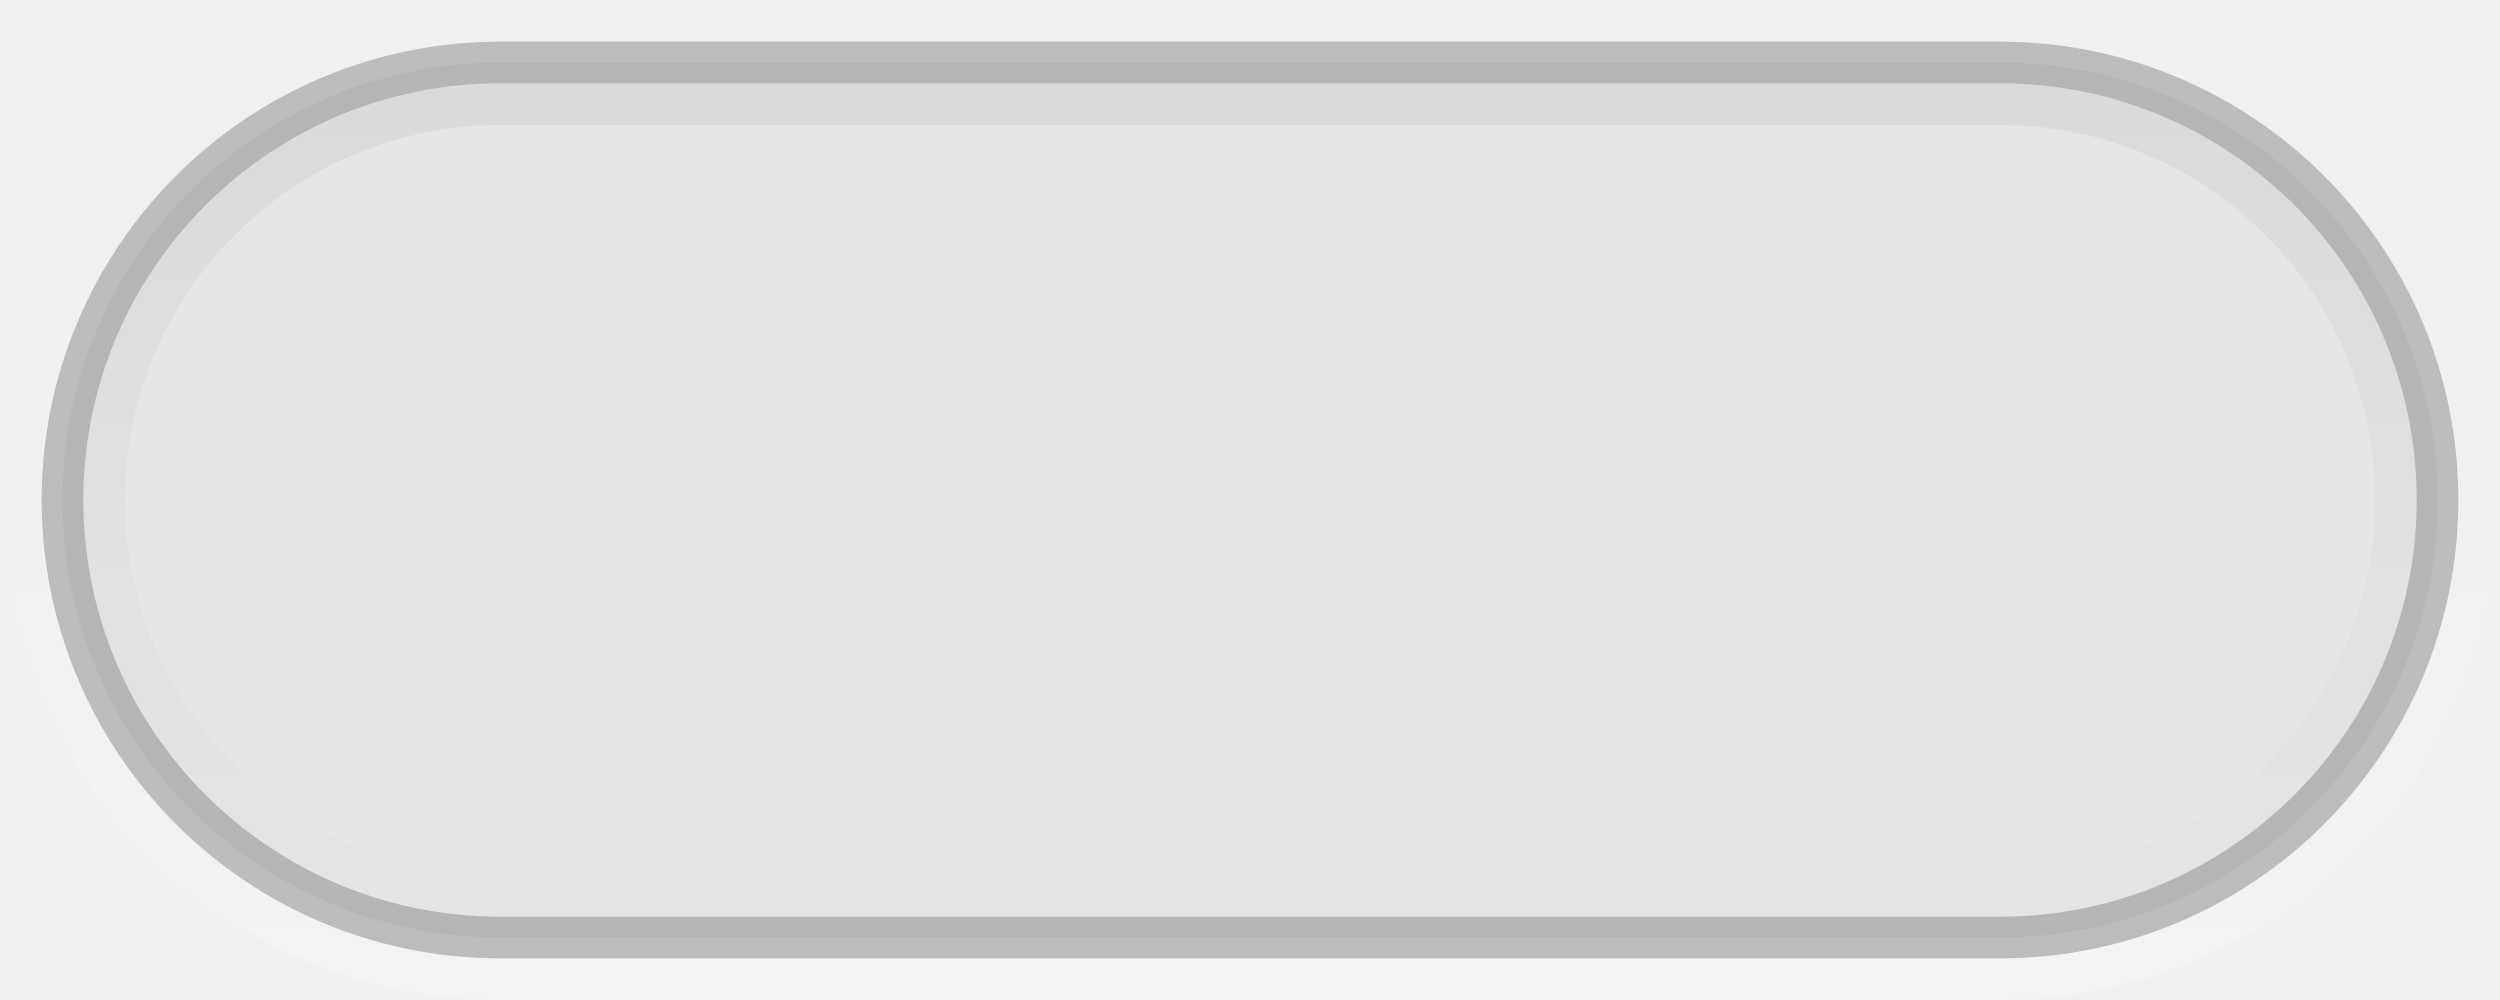
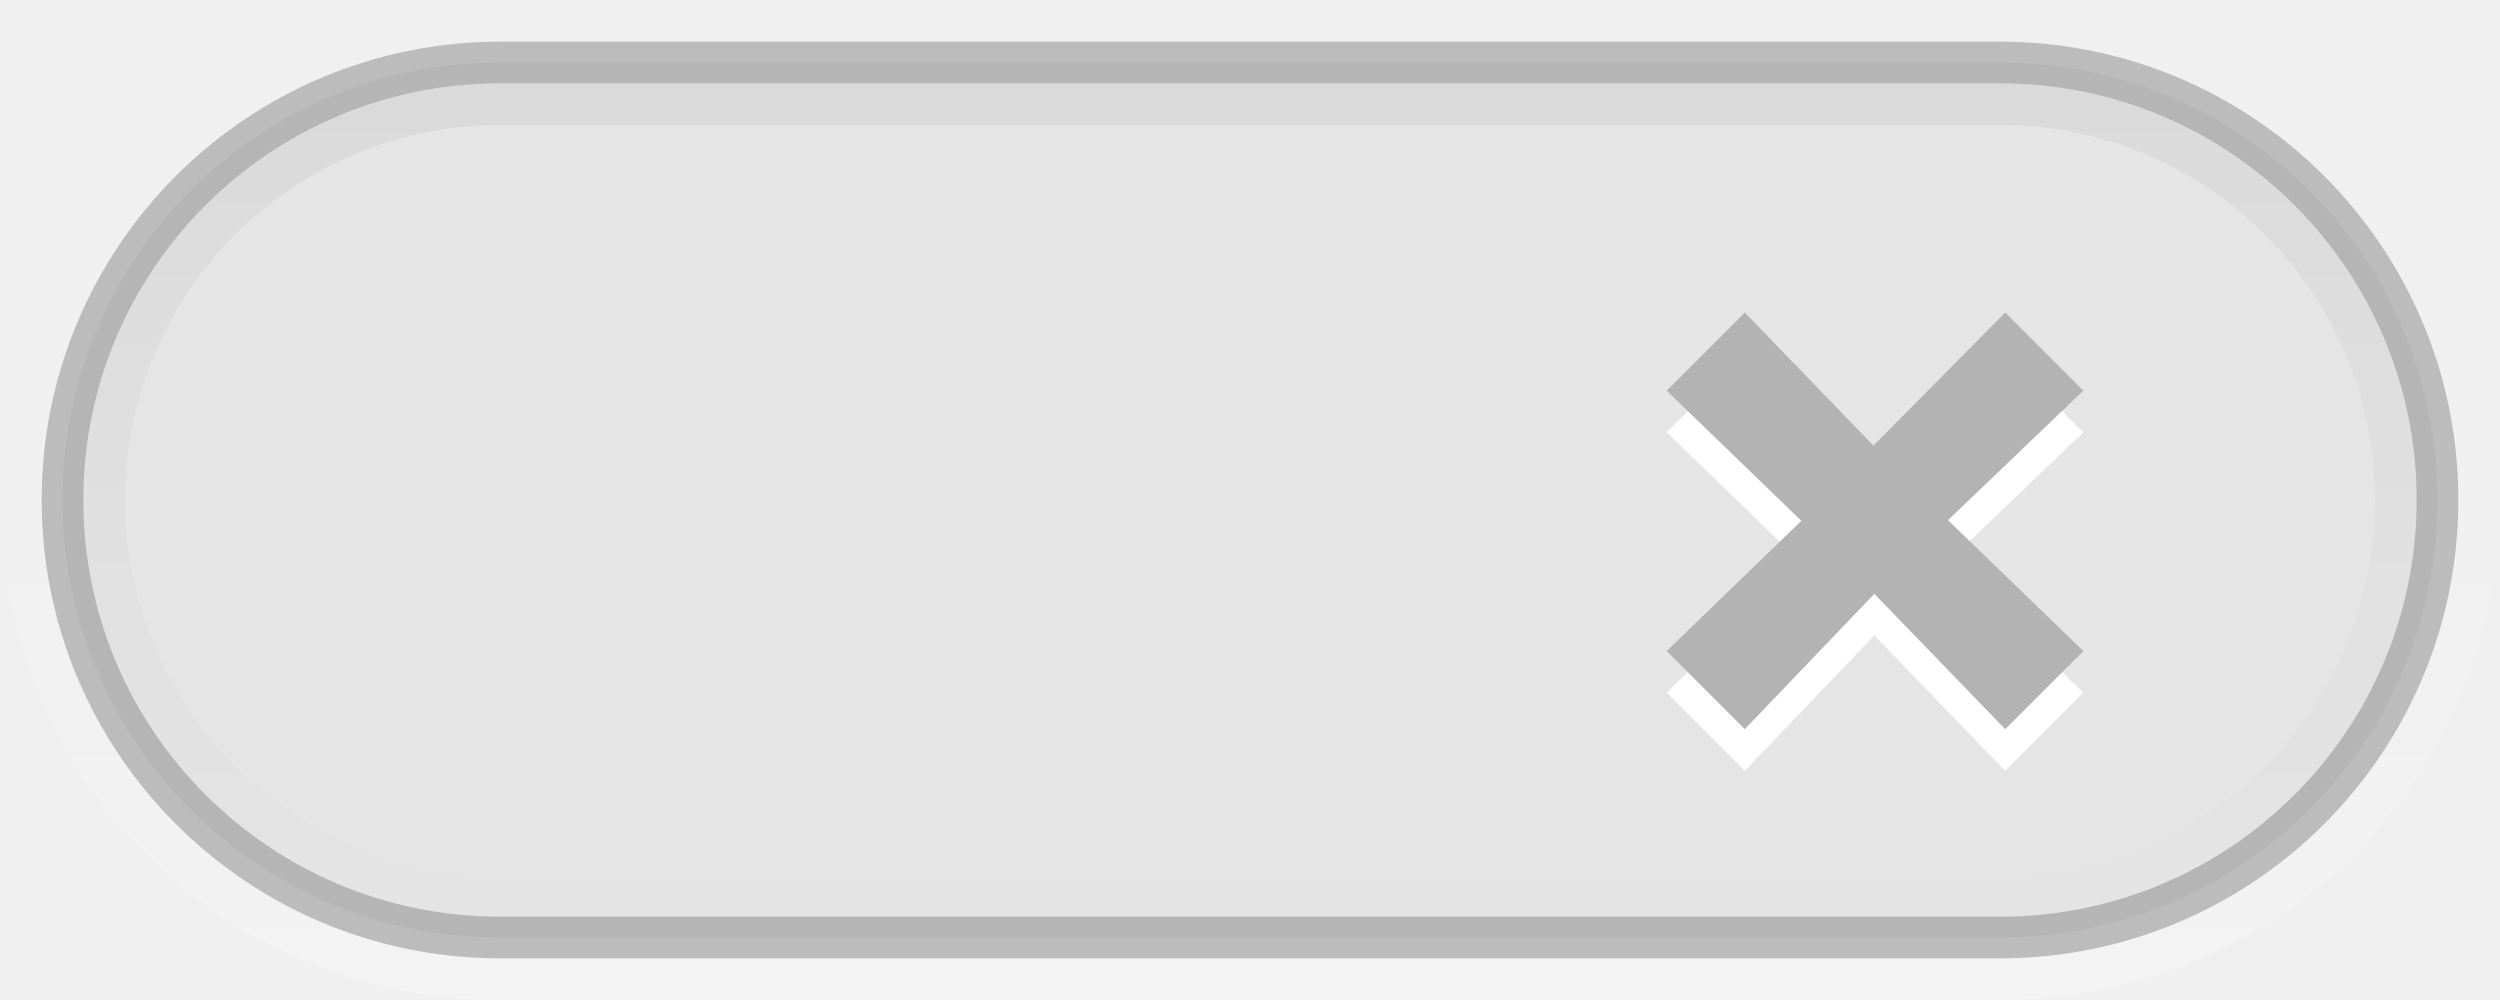
<svg xmlns="http://www.w3.org/2000/svg" xmlns:xlink="http://www.w3.org/1999/xlink" version="1.1" width="60" height="24" id="svg7539">
  <defs id="defs7541">
    <linearGradient x1="617.509" y1="446.545" x2="617.509" y2="457.801" id="linearGradient7362" xlink:href="#linearGradient4929-9-0-03-2-2-2-3-9-7-3-7-7-2-6-3-4-7-3-3" gradientUnits="userSpaceOnUse" gradientTransform="matrix(0.6103897,0,0,1.095238,-213.4155,-421.3883)" />
    <linearGradient id="linearGradient4929-9-0-03-2-2-2-3-9-7-3-7-7-2-6-3-4-7-3-3">
      <stop id="stop4931-7-3-3-9-6-4-6-1-9-5-2-4-0-3-4-8-9-6-8" style="stop-color:#ffffff;stop-opacity:1" offset="0" />
      <stop id="stop4933-0-1-2-7-9-6-0-7-8-0-4-1-4-6-6-1-0-2-4" style="stop-color:#ffffff;stop-opacity:0" offset="1" />
    </linearGradient>
    <linearGradient x1="292.857" y1="211.076" x2="292.857" y2="233.827" id="linearGradient7365" xlink:href="#linearGradient4695-1-4-3-5-0-6" gradientUnits="userSpaceOnUse" gradientTransform="matrix(0.1894273,0,0,0.9047619,91.50682,-280.6678)" />
    <linearGradient id="linearGradient4695-1-4-3-5-0-6">
      <stop id="stop4697-9-9-7-0-1-5" style="stop-color:#000000;stop-opacity:1" offset="0" />
      <stop id="stop4699-5-8-9-0-4-0" style="stop-color:#000000;stop-opacity:0" offset="1" />
    </linearGradient>
    <linearGradient x1="292.857" y1="211.076" x2="292.857" y2="233.827" id="linearGradient8579" xlink:href="#linearGradient4695-1-4-3-5-0-6-5" gradientUnits="userSpaceOnUse" gradientTransform="matrix(0.2334802,0,0,0.9047619,85.22924,-280.6678)" />
    <linearGradient id="linearGradient4695-1-4-3-5-0-6-5">
      <stop id="stop4697-9-9-7-0-1-5-9" style="stop-color:#000000;stop-opacity:1" offset="0" />
      <stop id="stop4699-5-8-9-0-4-0-3" style="stop-color:#000000;stop-opacity:0" offset="1" />
    </linearGradient>
    <linearGradient id="linearGradient4929-9-0-03-2-2-2-3-9-7-3-7-7-2-6-3-4-7-3-3-3">
      <stop id="stop4931-7-3-3-9-6-4-6-1-9-5-2-4-0-3-4-8-9-6-8-9" style="stop-color:#ffffff;stop-opacity:1" offset="0" />
      <stop id="stop4933-0-1-2-7-9-6-0-7-8-0-4-1-4-6-6-1-0-2-4-3" style="stop-color:#ffffff;stop-opacity:0" offset="1" />
    </linearGradient>
    <linearGradient x1="617.509" y1="446.545" x2="617.509" y2="457.801" id="linearGradient7362-2" xlink:href="#linearGradient4929-9-0-03-2-2-2-3-9-7-3-7-7-2-6-3-4-7-3-3-3" gradientUnits="userSpaceOnUse" gradientTransform="matrix(0.7402597,0,0,1.095238,-283.6103,-421.3883)" />
    <linearGradient x1="292.857" y1="211.076" x2="292.857" y2="233.827" id="linearGradient8229" xlink:href="#linearGradient4695-1-4-3-5-0-6-5" gradientUnits="userSpaceOnUse" gradientTransform="matrix(0.2334802,0,0,0.9047619,82.22924,-304.6678)" />
    <linearGradient x1="617.509" y1="446.545" x2="617.509" y2="457.801" id="linearGradient8235" xlink:href="#linearGradient4929-9-0-03-2-2-2-3-9-7-3-7-7-2-6-3-4-7-3-3-3" gradientUnits="userSpaceOnUse" gradientTransform="matrix(0.7402597,0,0,1.095238,-286.6103,-397.3883)" />
    <linearGradient xlink:href="#linearGradient4929-9-0-03-2-2-2-3-9-7-3-7-7-2-6-3-4-7-3-3" id="linearGradient3011" gradientUnits="userSpaceOnUse" gradientTransform="matrix(0.7662338,0,0,1.095238,-413.6493,-513.3883)" x1="617.509" y1="446.545" x2="617.509" y2="457.801" />
    <linearGradient xlink:href="#linearGradient4695-1-4-3-5-0-6" id="linearGradient3014" gradientUnits="userSpaceOnUse" gradientTransform="matrix(0.2422908,0,0,0.9047619,-32.02622,-188.6678)" x1="292.857" y1="211.076" x2="292.857" y2="233.827" />
  </defs>
  <rect style="opacity:0.05;color:#000000;fill:#000000;fill-opacity:1;fill-rule:nonzero;stroke:none;stroke-width:1;marker:none;visibility:visible;display:inline;overflow:visible;enable-background:accumulate" id="rect6132-8-2-8-0-0-0-10-0-6-0-6-2-0-5-7-3-3-7-8-4-0-2-5-3-6-7-8-3" y="1.5" x="1.5" ry="10.5" rx="10.5" height="21" width="57" />
  <rect style="opacity:0.05;color:#000000;fill:none;stroke:url(#linearGradient3014);stroke-width:1;stroke-linecap:round;stroke-linejoin:round;stroke-miterlimit:4;stroke-opacity:1;stroke-dasharray:none;stroke-dashoffset:0;marker:none;visibility:visible;display:inline;overflow:visible;enable-background:accumulate" id="rect6132-8-2-8-0-0-0-4-6-9-7-5-4-2-6-1-1-2-7-4-6-3-4-3-0-8-1-1-9-4" y="2.5" x="2.5" ry="9.5" rx="9.5" height="19" width="55" />
  <rect style="opacity:0.2;color:#000000;fill:none;stroke:url(#linearGradient3011);stroke-width:1;stroke-linecap:round;stroke-linejoin:round;stroke-miterlimit:4;stroke-opacity:1;stroke-dasharray:none;stroke-dashoffset:0;marker:none;visibility:visible;display:inline;overflow:visible;enable-background:accumulate" id="rect6132-8-2-8-0-0-0-4-6-9-7-5-4-2-6-1-1-2-7-4-6-3-0-1-0-16-8-3-0-0-3-0" transform="scale(1,-1)" y="-23.5" x="0.5" ry="11.5" rx="11.5" height="23" width="59" />
  <rect style="opacity:0.3;color:#000000;fill:none;stroke:#434343;stroke-width:1;stroke-linecap:round;stroke-linejoin:round;stroke-miterlimit:4;stroke-opacity:1;stroke-dasharray:none;stroke-dashoffset:0;marker:none;visibility:visible;display:inline;overflow:visible;enable-background:accumulate" id="rect6132-8-2-8-0-0-0-10-0-6-0-6-2-0-5-7-3-3-7-8-4-0-2-5-3-6-7-8-6-8" y="1.5" x="1.5" ry="10.5" rx="10.5" height="21" width="57" />
+   <path style="color:#bebebe;fill:#ffffff;fill-opacity:1;fill-rule:nonzero;stroke:none;stroke-width:1;marker:none;visibility:visible;display:inline;overflow:visible;enable-background:accumulate" id="path2386-8-8-6-0-8" d="m 44.963,11.695 3.162,-3.195 1.875,1.875 -3.248,3.109 L 50,16.625 48.125,18.5 44.984,15.252 41.875,18.5 40,16.625 l 3.232,-3.125 -3.232,-3.125 1.875,-1.875 3.088,3.195 z" />
+   <path style="color:#bebebe;fill:#b3b3b3;fill-opacity:1;fill-rule:nonzero;stroke:none;stroke-width:1;marker:none;visibility:visible;display:inline;overflow:visible;enable-background:accumulate" id="path2386-8-8-6-0" d="m 44.963,10.695 3.162,-3.195 1.875,1.875 -3.248,3.109 L 50,15.625 48.125,17.5 44.984,14.252 41.875,17.5 40,15.625 l 3.232,-3.125 -3.232,-3.125 1.875,-1.875 3.088,3.195 z" />
</svg>
